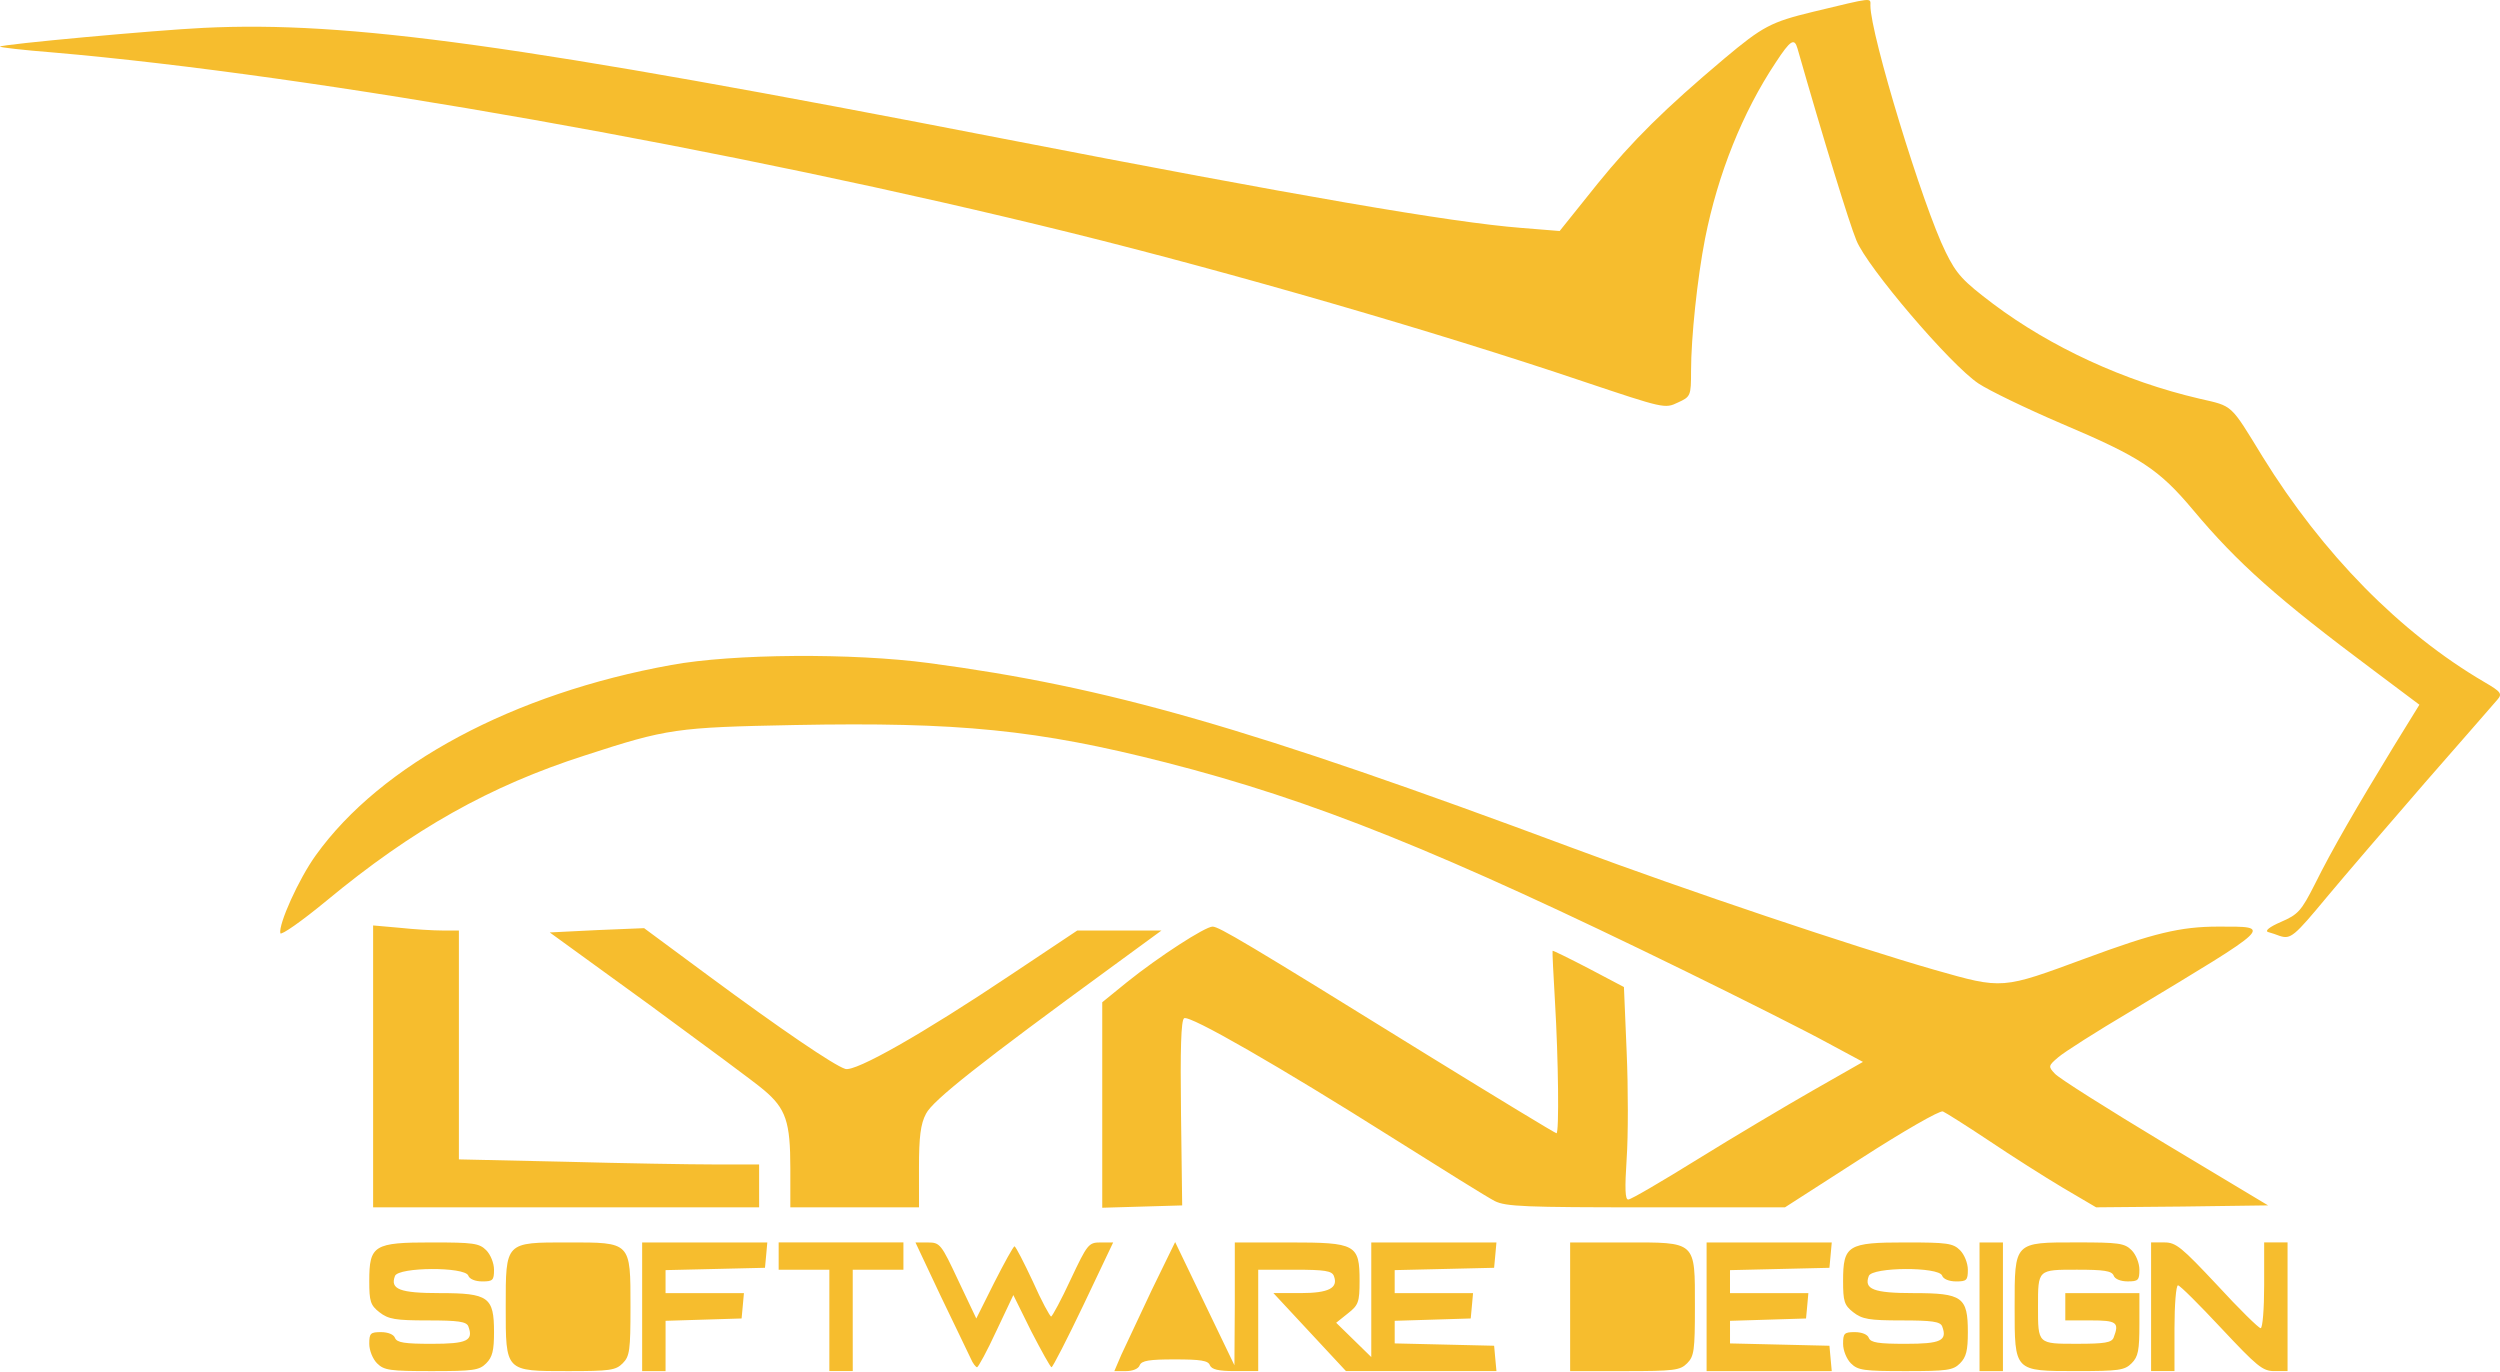
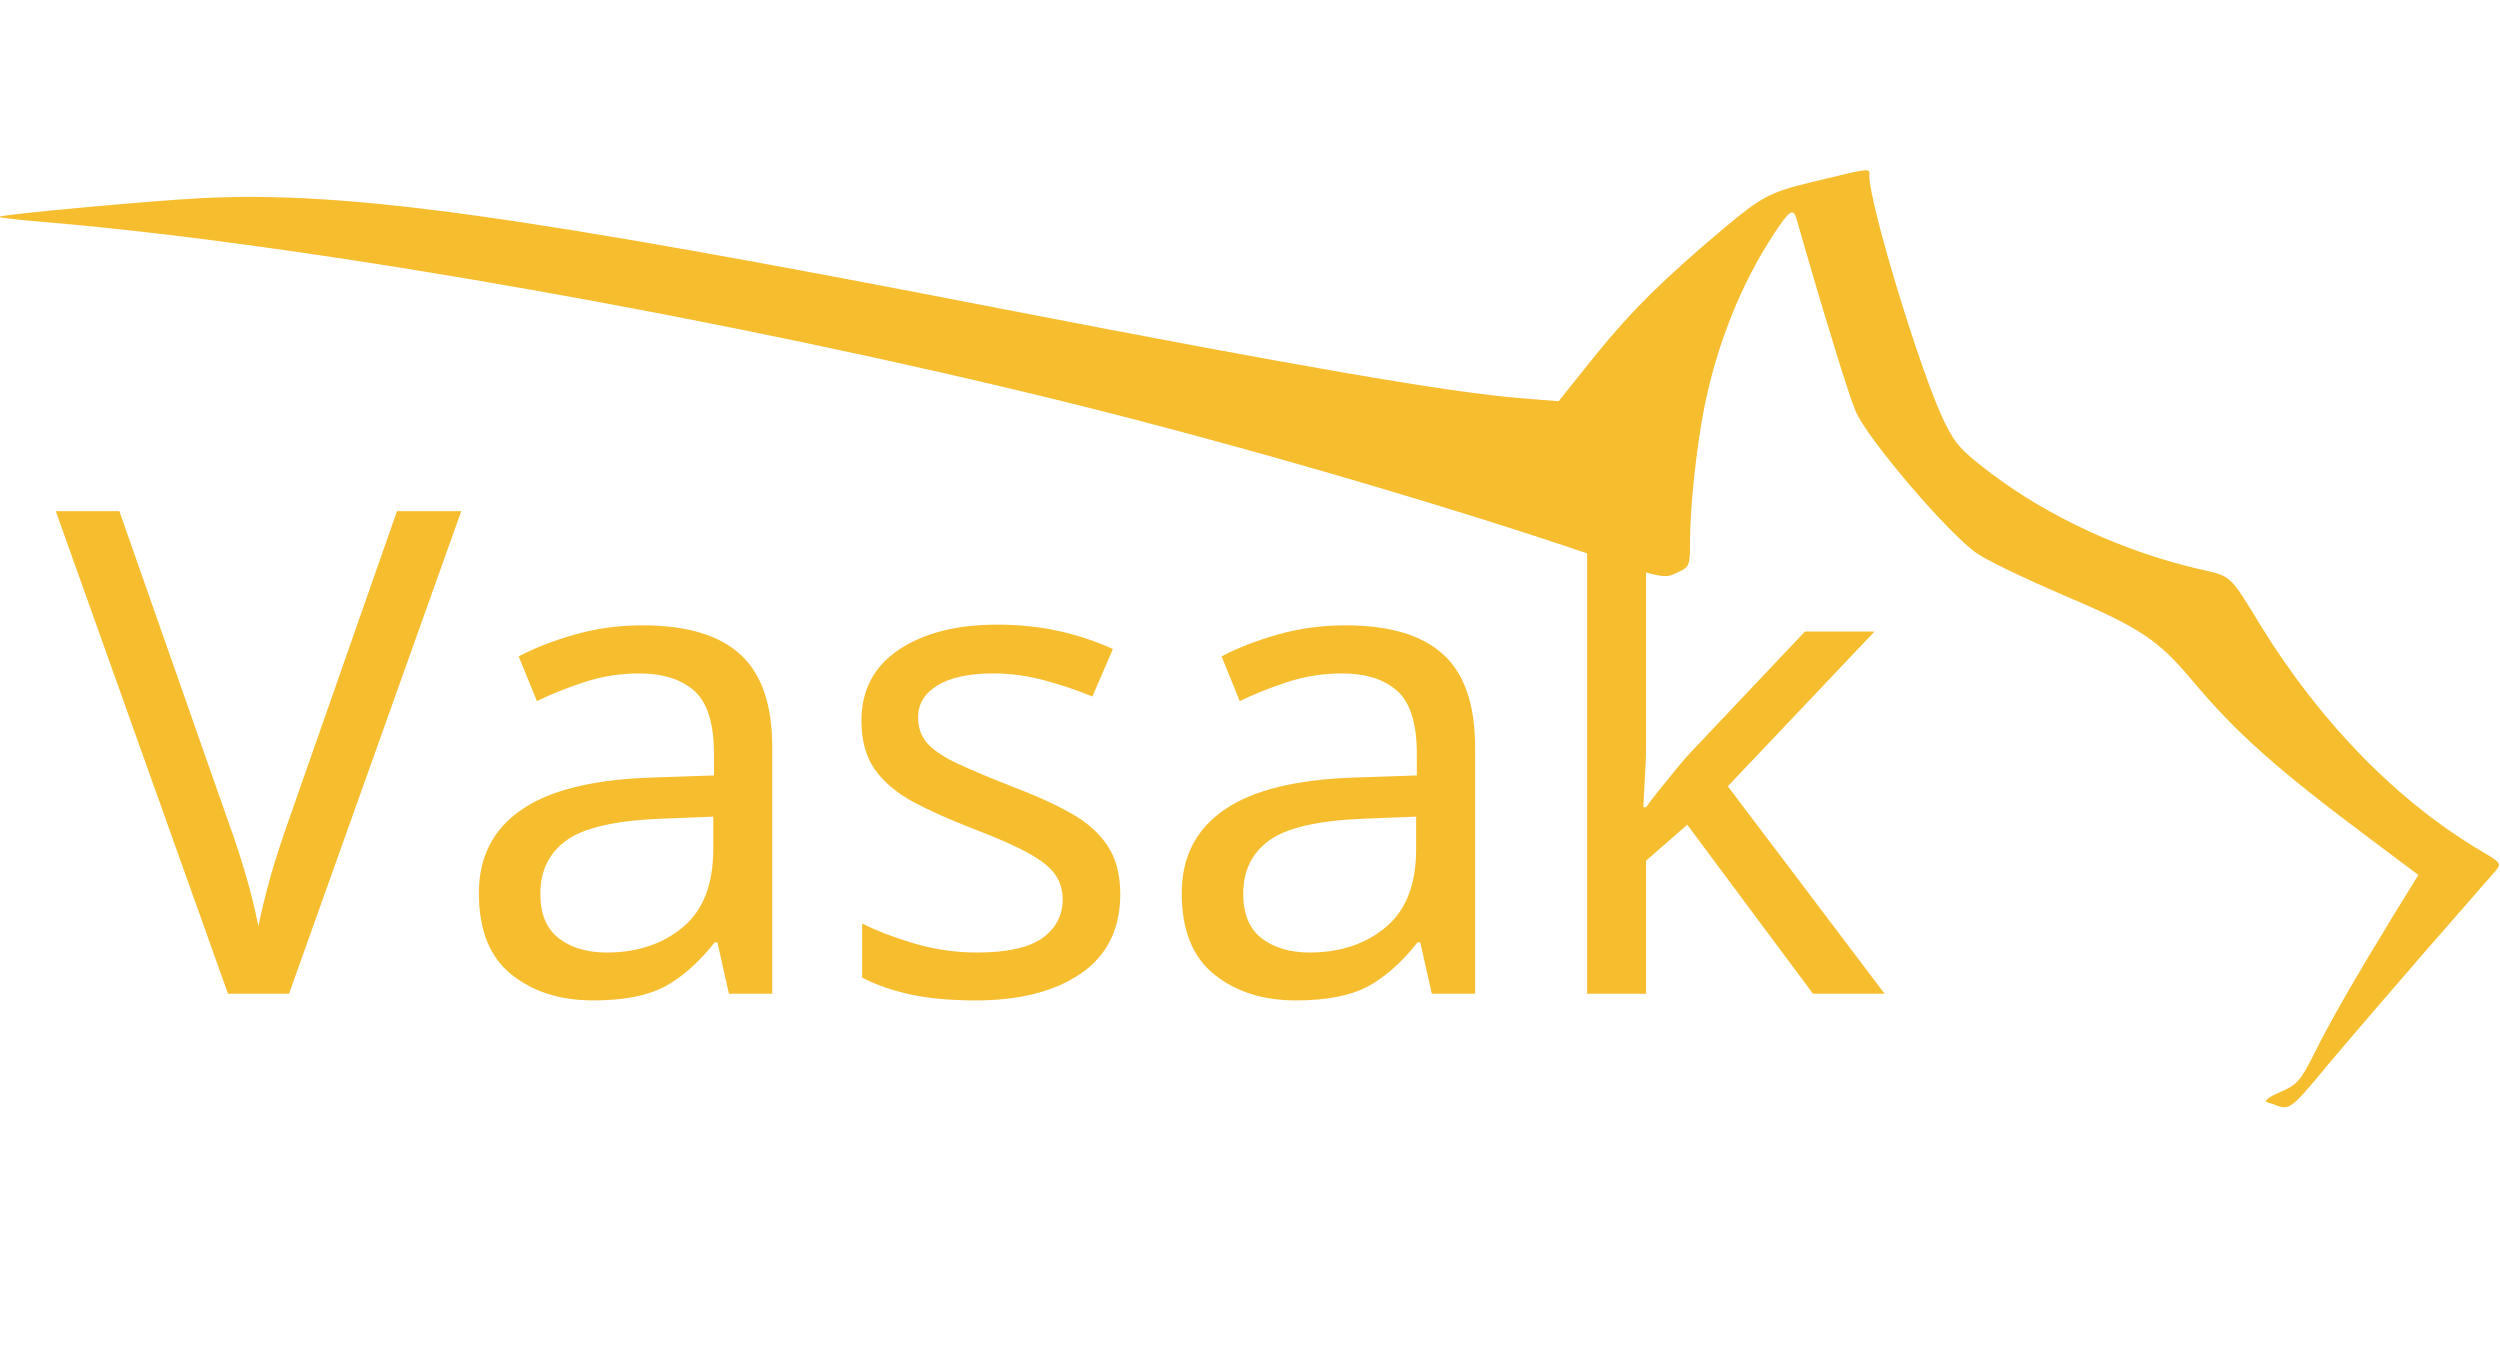
<svg xmlns="http://www.w3.org/2000/svg" width="169.645mm" height="93.04mm" viewBox="0 0 169.645 93.04" version="1.1" id="svg923">
-   <defs id="defs917" />
+   <defs id="defs917">
+     <rect x="18.951" y="222.148" width="539.052" height="113.706" id="rect168" />
+     <rect x="56.853" y="229.518" width="481.146" height="141.08" id="rect531" />
+   </defs>
  <g id="layer1" transform="translate(-19.62173,-76.64501)">
-     <path d="m 52.616,169.156 c 0.423,-0.423 0.529,-0.873 0.529,-2.117 0,-2.381 -0.37,-2.646 -3.678,-2.646 -2.725,0 -3.387,-0.265 -3.043,-1.164 0.238,-0.609 4.736,-0.635 4.974,-0.026 0.079,0.238 0.476,0.397 0.953,0.397 0.714,0 0.794,-0.079 0.794,-0.794 0,-0.45 -0.238,-1.032 -0.529,-1.323 -0.476,-0.476 -0.873,-0.529 -3.704,-0.529 -3.916,0 -4.233,0.185 -4.233,2.619 0,1.376 0.079,1.64 0.688,2.117 0.609,0.476 1.085,0.556 3.281,0.556 2.064,0 2.619,0.079 2.752,0.397 0.37,0.979 -0.079,1.191 -2.487,1.191 -1.826,0 -2.355,-0.079 -2.487,-0.397 -0.079,-0.238 -0.476,-0.397 -0.953,-0.397 -0.714,0 -0.794,0.079 -0.794,0.794 0,0.45 0.238,1.032 0.529,1.323 0.476,0.476 0.873,0.529 3.704,0.529 2.831,0 3.228,-0.053 3.704,-0.529 z m 9.26,0 c 0.476,-0.476 0.529,-0.873 0.529,-3.836 0,-4.419 0.053,-4.366 -4.233,-4.366 -4.286,0 -4.233,-0.053 -4.233,4.366 0,4.419 -0.053,4.366 4.233,4.366 2.831,0 3.228,-0.053 3.704,-0.529 z m 2.91,-1.191 v -1.693 l 2.593,-0.079 2.566,-0.079 0.079,-0.847 0.079,-0.873 h -2.646 -2.672 v -0.794 -0.767 l 3.387,-0.079 3.36,-0.079 0.079,-0.847 0.079,-0.873 h -4.233 -4.26 v 4.366 4.366 h 0.794 0.794 z m 12.7,-1.72 v -3.44 h 1.72 1.72 v -0.926 -0.926 h -4.233 -4.233 v 0.926 0.926 h 1.72 1.72 v 3.44 3.44 h 0.794 0.794 z m 19.473,3.043 c 0.132,-0.318 0.661,-0.397 2.381,-0.397 1.746,0 2.275,0.079 2.381,0.397 0.132,0.291 0.582,0.397 1.72,0.397 h 1.561 v -3.44 -3.44 h 2.487 c 2.037,0 2.514,0.079 2.646,0.423 0.318,0.82 -0.344,1.164 -2.275,1.164 h -1.826 l 2.461,2.646 2.461,2.646 h 5.106 5.106 l -0.079,-0.847 -0.079,-0.873 -3.36,-0.079 -3.387,-0.079 v -0.767 -0.767 l 2.593,-0.079 2.566,-0.079 0.079,-0.847 0.079,-0.873 h -2.646 -2.672 v -0.794 -0.767 l 3.387,-0.079 3.36,-0.079 0.079,-0.847 0.079,-0.873 h -4.233 -4.26 v 3.889 3.889 l -1.191,-1.164 -1.191,-1.164 0.794,-0.635 c 0.714,-0.556 0.794,-0.767 0.794,-2.196 0,-2.487 -0.238,-2.619 -4.763,-2.619 h -3.704 v 4.18 l -0.026,4.154 -2.011,-4.18 -2.011,-4.18 -1.587,3.254 c -0.847,1.799 -1.773,3.757 -2.064,4.392 l -0.476,1.111 h 0.794 c 0.45,0 0.847,-0.159 0.926,-0.397 z m 37.147,-0.132 c 0.476,-0.476 0.529,-0.873 0.529,-3.836 0,-4.498 0.132,-4.366 -4.763,-4.366 h -3.704 v 4.366 4.366 h 3.704 c 3.36,0 3.757,-0.053 4.233,-0.529 z m 9.737,-0.318 -0.079,-0.873 -3.36,-0.079 -3.387,-0.079 v -0.767 -0.767 l 2.593,-0.079 2.566,-0.079 0.079,-0.847 0.079,-0.873 h -2.646 -2.672 v -0.794 -0.767 l 3.387,-0.079 3.36,-0.079 0.079,-0.847 0.079,-0.873 h -4.233 -4.26 v 4.366 4.366 h 4.26 4.233 z m 8.784,0.318 c 0.423,-0.423 0.529,-0.873 0.529,-2.117 0,-2.381 -0.37,-2.646 -3.678,-2.646 -2.725,0 -3.387,-0.265 -3.043,-1.164 0.238,-0.609 4.736,-0.635 4.974,-0.026 0.079,0.238 0.476,0.397 0.953,0.397 0.714,0 0.794,-0.079 0.794,-0.794 0,-0.45 -0.238,-1.032 -0.529,-1.323 -0.476,-0.476 -0.873,-0.529 -3.704,-0.529 -3.916,0 -4.233,0.185 -4.233,2.619 0,1.376 0.079,1.64 0.688,2.117 0.609,0.476 1.085,0.556 3.281,0.556 2.064,0 2.619,0.079 2.752,0.397 0.37,0.979 -0.079,1.191 -2.487,1.191 -1.826,0 -2.355,-0.079 -2.487,-0.397 -0.079,-0.238 -0.476,-0.397 -0.953,-0.397 -0.714,0 -0.794,0.079 -0.794,0.794 0,0.45 0.238,1.032 0.529,1.323 0.476,0.476 0.873,0.529 3.704,0.529 2.831,0 3.228,-0.053 3.704,-0.529 z m 2.91,-3.836 v -4.366 h -0.794 -0.794 v 4.366 4.366 h 0.794 0.794 z m 8.731,3.836 c 0.45,-0.45 0.529,-0.873 0.529,-2.646 v -2.117 h -2.514 -2.514 v 0.926 0.926 h 1.72 c 1.773,0 1.958,0.132 1.561,1.164 -0.132,0.344 -0.609,0.423 -2.487,0.423 -2.672,0 -2.646,0.026 -2.646,-2.514 0,-2.54 -0.026,-2.514 2.646,-2.514 1.826,0 2.355,0.079 2.487,0.397 0.079,0.238 0.476,0.397 0.953,0.397 0.714,0 0.794,-0.079 0.794,-0.794 0,-0.45 -0.238,-1.032 -0.529,-1.323 -0.476,-0.476 -0.873,-0.529 -3.704,-0.529 -4.286,0 -4.233,-0.053 -4.233,4.366 0,4.419 -0.053,4.366 4.233,4.366 2.831,0 3.228,-0.053 3.704,-0.529 z m 2.91,-2.381 c 0,-1.587 0.106,-2.91 0.238,-2.91 0.132,0 1.455,1.323 2.937,2.91 2.434,2.593 2.805,2.91 3.598,2.91 h 0.9 v -4.366 -4.366 h -0.794 -0.794 v 2.91 c 0,1.614 -0.106,2.91 -0.238,2.91 -0.132,0 -1.455,-1.296 -2.937,-2.91 -2.434,-2.593 -2.805,-2.91 -3.598,-2.91 h -0.9 v 4.366 4.366 h 0.794 0.794 z m -79.957,0.212 1.164,-2.461 1.217,2.461 c 0.688,1.323 1.296,2.434 1.376,2.434 0.079,0 1.058,-1.905 2.17,-4.233 l 2.011,-4.233 h -0.847 c -0.82,0 -0.9,0.106 -2.037,2.514 -0.635,1.376 -1.244,2.487 -1.323,2.514 -0.079,0 -0.661,-1.058 -1.244,-2.381 -0.609,-1.296 -1.164,-2.381 -1.244,-2.381 -0.079,0 -0.688,1.111 -1.376,2.461 l -1.217,2.434 -1.217,-2.566 c -1.164,-2.487 -1.244,-2.593 -2.064,-2.593 h -0.847 l 1.72,3.651 c 0.953,1.984 1.879,3.889 2.037,4.233 0.132,0.318 0.344,0.582 0.423,0.582 0.079,0 0.688,-1.111 1.296,-2.434 z m -16.087,-9.869 v -1.455 h -2.99 c -1.667,0 -6.244,-0.079 -10.186,-0.185 l -7.197,-0.159 v -7.779 -7.752 h -1.111 c -0.635,0 -1.931,-0.079 -2.91,-0.185 l -1.799,-0.159 v 9.578 9.551 h 13.097 13.097 z m 10.848,-1.244 c 0,-2.064 0.106,-2.963 0.476,-3.651 0.45,-0.9 3.625,-3.413 12.726,-10.054 l 3.254,-2.381 h -2.857 -2.857 l -4.524,3.016 c -5.927,3.969 -10.53,6.588 -11.218,6.376 -0.767,-0.238 -4.419,-2.725 -9.287,-6.324 l -4.366,-3.228 -3.201,0.132 -3.201,0.159 6.747,4.895 c 3.678,2.699 7.197,5.292 7.779,5.794 1.508,1.27 1.799,2.17 1.799,5.318 v 2.646 h 4.366 4.366 z m 17.78,-3.704 c -0.053,-4.313 0,-6.297 0.212,-6.429 0.37,-0.238 6.482,3.281 14.155,8.123 3.36,2.117 6.456,4.048 6.932,4.286 0.741,0.37 2.064,0.423 10.266,0.423 h 9.419 l 5.186,-3.334 c 2.831,-1.826 5.318,-3.254 5.53,-3.175 0.185,0.079 1.614,0.979 3.122,1.984 1.535,1.032 3.784,2.461 5.027,3.201 l 2.249,1.323 5.847,-0.053 5.821,-0.079 -7.011,-4.207 c -3.863,-2.328 -7.223,-4.445 -7.461,-4.736 -0.45,-0.476 -0.45,-0.529 0.238,-1.111 0.397,-0.344 2.593,-1.746 4.921,-3.122 9.79,-5.9 9.657,-5.741 5.927,-5.741 -2.566,0 -4.392,0.45 -8.969,2.143 -5.741,2.117 -5.609,2.117 -10.266,0.794 -5.45,-1.561 -16.854,-5.397 -24.527,-8.255 -22.093,-8.229 -31.591,-10.954 -43.736,-12.568 -5.159,-0.688 -13.309,-0.635 -17.462,0.132 -10.716,1.931 -19.711,6.747 -24.13,12.912 -1.164,1.614 -2.54,4.683 -2.408,5.292 0.053,0.159 1.455,-0.82 3.122,-2.196 5.874,-4.868 11.113,-7.805 17.542,-9.869 5.609,-1.826 6.191,-1.905 14.235,-2.064 11.139,-0.212 16.484,0.318 25.188,2.54 10.028,2.566 18.706,6.059 35.242,14.155 3.942,1.931 8.255,4.101 9.604,4.842 l 2.461,1.323 -3.387,1.931 c -1.852,1.058 -5.371,3.149 -7.805,4.657 -2.434,1.508 -4.551,2.752 -4.736,2.752 -0.212,0 -0.238,-0.741 -0.106,-2.778 0.106,-1.535 0.106,-4.789 0,-7.223 l -0.185,-4.419 -2.408,-1.27 c -1.323,-0.688 -2.408,-1.217 -2.434,-1.191 -0.026,0.053 0.053,1.561 0.159,3.387 0.238,3.995 0.291,8.996 0.106,8.996 -0.079,0 -4.048,-2.408 -8.811,-5.345 -12.303,-7.62 -14.102,-8.678 -14.526,-8.678 -0.503,0 -3.651,2.037 -5.794,3.757 l -1.693,1.376 v 6.959 6.985 l 2.725,-0.079 2.699,-0.079 z M 177.499,137.539 c 1.217,-1.455 4.233,-4.974 6.694,-7.805 2.487,-2.831 4.683,-5.371 4.895,-5.609 0.344,-0.397 0.265,-0.529 -0.873,-1.191 -5.741,-3.36 -10.98,-8.705 -15.055,-15.293 -2.223,-3.625 -1.984,-3.413 -4.286,-3.942 -5.106,-1.191 -10.081,-3.493 -13.996,-6.429 -2.064,-1.561 -2.487,-2.011 -3.228,-3.519 -1.561,-3.149 -5.106,-14.79 -5.106,-16.722 0,-0.556 0.265,-0.582 -3.916,0.423 -2.831,0.688 -3.387,0.979 -6.006,3.175 -4.048,3.413 -6.218,5.556 -8.599,8.493 l -2.566,3.201 -2.619,-0.212 C 118.1,91.739 107.57,89.914 87.805,86.077 54.759,79.648 43.249,78.06 33.433,78.536 c -3.307,0.159 -13.652,1.111 -13.811,1.27 -0.026,0.053 1.561,0.238 3.572,0.397 17.806,1.535 46.143,6.562 69.136,12.25 10.795,2.672 24.712,6.694 34.74,10.081 5.45,1.826 5.53,1.852 6.403,1.429 0.873,-0.397 0.9,-0.45 0.9,-2.143 0,-2.249 0.423,-6.297 0.953,-8.996 0.873,-4.392 2.54,-8.546 4.789,-11.933 1.005,-1.535 1.27,-1.693 1.482,-0.953 1.746,6.112 3.519,11.88 3.995,13.017 0.714,1.799 6.376,8.44 8.281,9.71 0.714,0.476 3.228,1.693 5.636,2.725 5.371,2.275 6.615,3.096 8.943,5.874 2.99,3.572 5.715,6.006 12.277,10.901 l 3.069,2.302 -1.746,2.831 c -2.487,4.075 -4.207,7.038 -5.345,9.34 -0.926,1.826 -1.138,2.064 -2.302,2.566 -0.794,0.344 -1.111,0.609 -0.873,0.688 0.212,0.053 0.582,0.185 0.794,0.265 0.741,0.238 0.979,0.026 3.175,-2.619 z" id="path1545" style="fill:#f6bd2e;fill-opacity:1;stroke:none;stroke-width:0.3;stroke-linecap:round;stroke-linejoin:bevel;stroke-miterlimit:4;stroke-dasharray:none;stroke-opacity:1;paint-order:normal" />
+     <path d="m 177.427,149.09 c 1.217,-1.455 4.233,-4.974 6.694,-7.805 2.487,-2.831 4.683,-5.371 4.895,-5.609 0.344,-0.397 0.265,-0.529 -0.873,-1.191 -5.741,-3.36 -10.98,-8.705 -15.055,-15.293 -2.223,-3.625 -1.984,-3.413 -4.286,-3.942 -5.106,-1.191 -10.081,-3.493 -13.996,-6.429 -2.064,-1.561 -2.487,-2.011 -3.228,-3.519 -1.561,-3.149 -5.106,-14.79 -5.106,-16.722 0,-0.556 0.265,-0.582 -3.916,0.423 -2.831,0.688 -3.387,0.979 -6.006,3.175 -4.048,3.413 -6.218,5.556 -8.599,8.493 l -2.566,3.201 -2.619,-0.212 c -4.736,-0.37 -15.266,-2.196 -35.031,-6.032 -33.046,-6.429 -44.556,-8.017 -54.372,-7.541 -3.307,0.159 -13.652,1.111 -13.811,1.27 -0.026,0.053 1.561,0.238 3.572,0.397 17.806,1.535 46.143,6.562 69.136,12.25 10.795,2.672 24.712,6.694 34.74,10.081 5.45,1.826 5.53,1.852 6.403,1.429 0.873,-0.397 0.9,-0.45 0.9,-2.143 0,-2.249 0.423,-6.297 0.953,-8.996 0.873,-4.392 2.54,-8.546 4.789,-11.933 1.005,-1.535 1.27,-1.693 1.482,-0.953 1.746,6.112 3.519,11.88 3.995,13.018 0.714,1.799 6.376,8.44 8.281,9.71 0.714,0.476 3.228,1.693 5.636,2.725 5.371,2.275 6.615,3.096 8.943,5.874 2.99,3.572 5.715,6.006 12.277,10.901 l 3.069,2.302 -1.746,2.831 c -2.487,4.075 -4.207,7.038 -5.345,9.34 -0.926,1.826 -1.138,2.064 -2.302,2.566 -0.794,0.344 -1.111,0.609 -0.873,0.688 0.212,0.053 0.582,0.185 0.794,0.265 0.741,0.238 0.979,0.026 3.175,-2.619 z" id="path1545" style="fill:#f6bd2e;fill-opacity:1;stroke:none;stroke-width:0.3;stroke-linecap:round;stroke-linejoin:bevel;stroke-miterlimit:4;stroke-dasharray:none;stroke-opacity:1;paint-order:normal" />
+     <text xml:space="preserve" transform="matrix(0.2645833,0,0,0.2645833,19.62173,76.64501)" id="text166" style="font-style:normal;font-variant:normal;font-weight:normal;font-stretch:normal;font-size:85.333px;font-family:Chailce-Noggin;-inkscape-font-specification:Chailce-Noggin;white-space:pre;shape-inside:url(#rect168);display:inline;fill:#000000" />
+     <text xml:space="preserve" style="font-style:normal;font-variant:normal;font-weight:normal;font-stretch:normal;font-size:45.861px;font-family:Chailce-Noggin;-inkscape-font-specification:Chailce-Noggin;fill:#f6bd2e;fill-opacity:1;stroke-width:0.265" x="23.405" y="144.082" id="text174">
+       <tspan id="tspan172" style="font-size:45.861px;fill:#f6bd2e;fill-opacity:1;stroke-width:0.265" x="23.405" y="144.082">Vasak</tspan>
+     </text>
  </g>
</svg>
